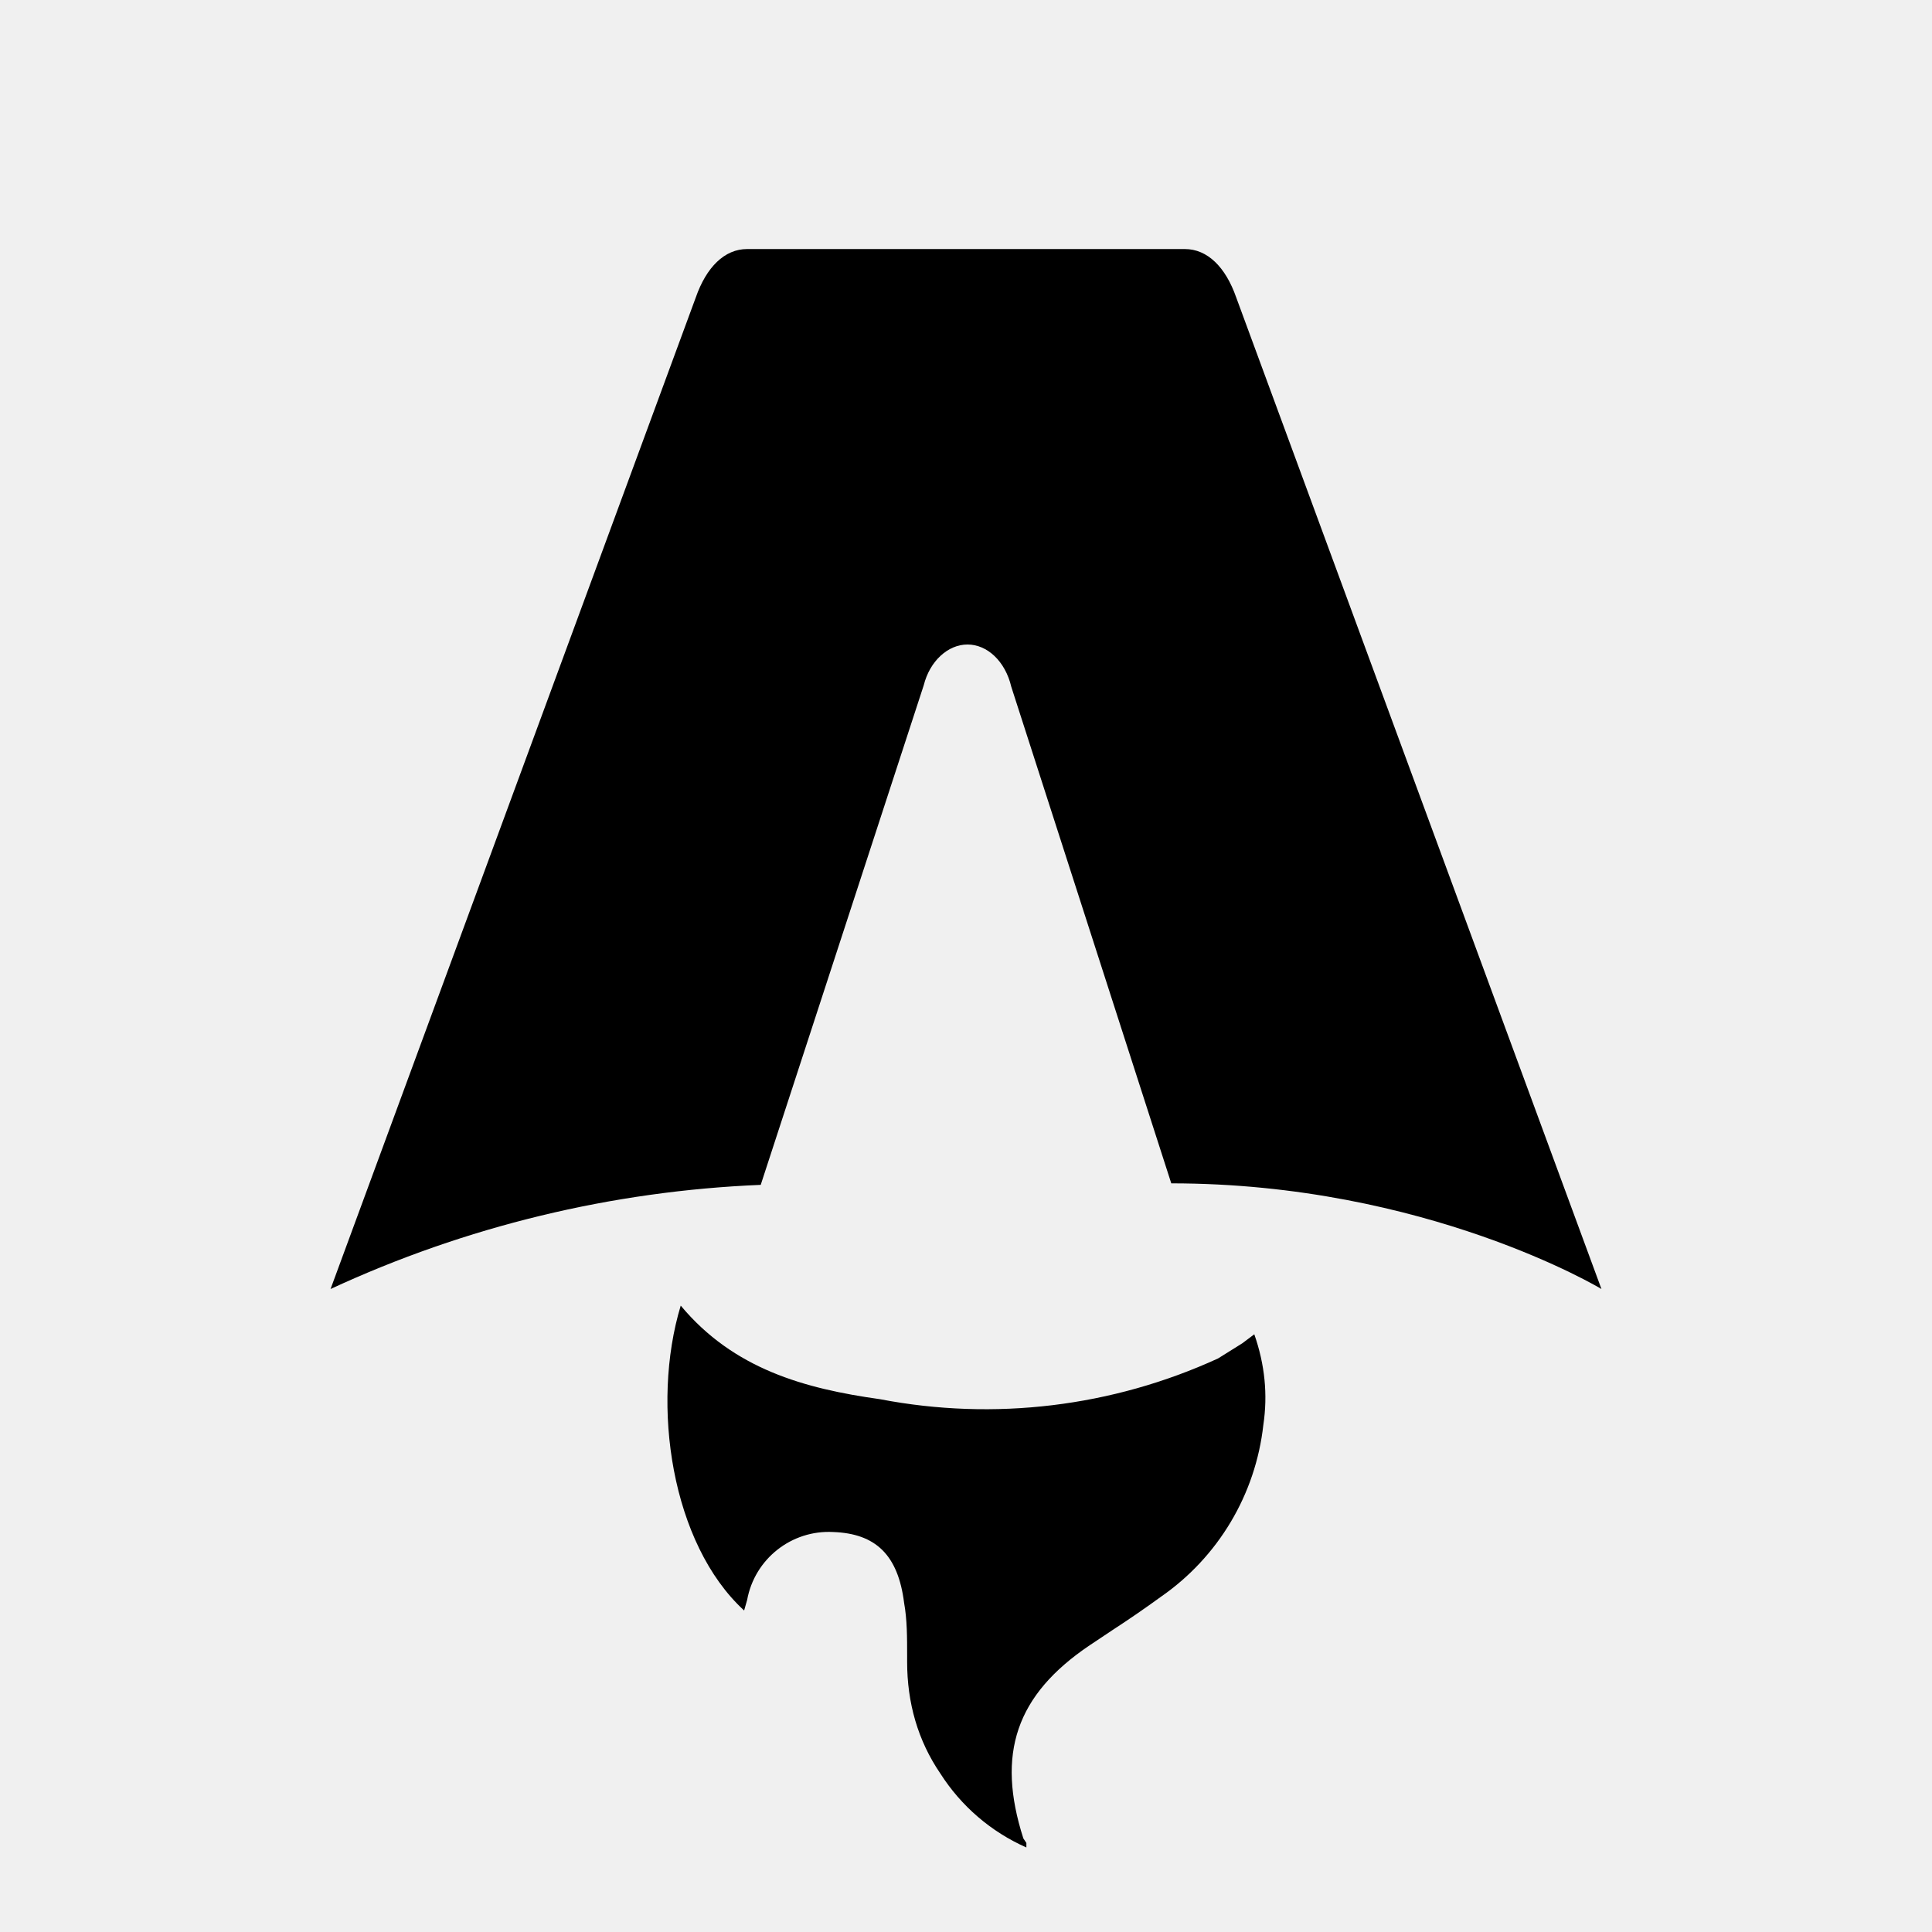
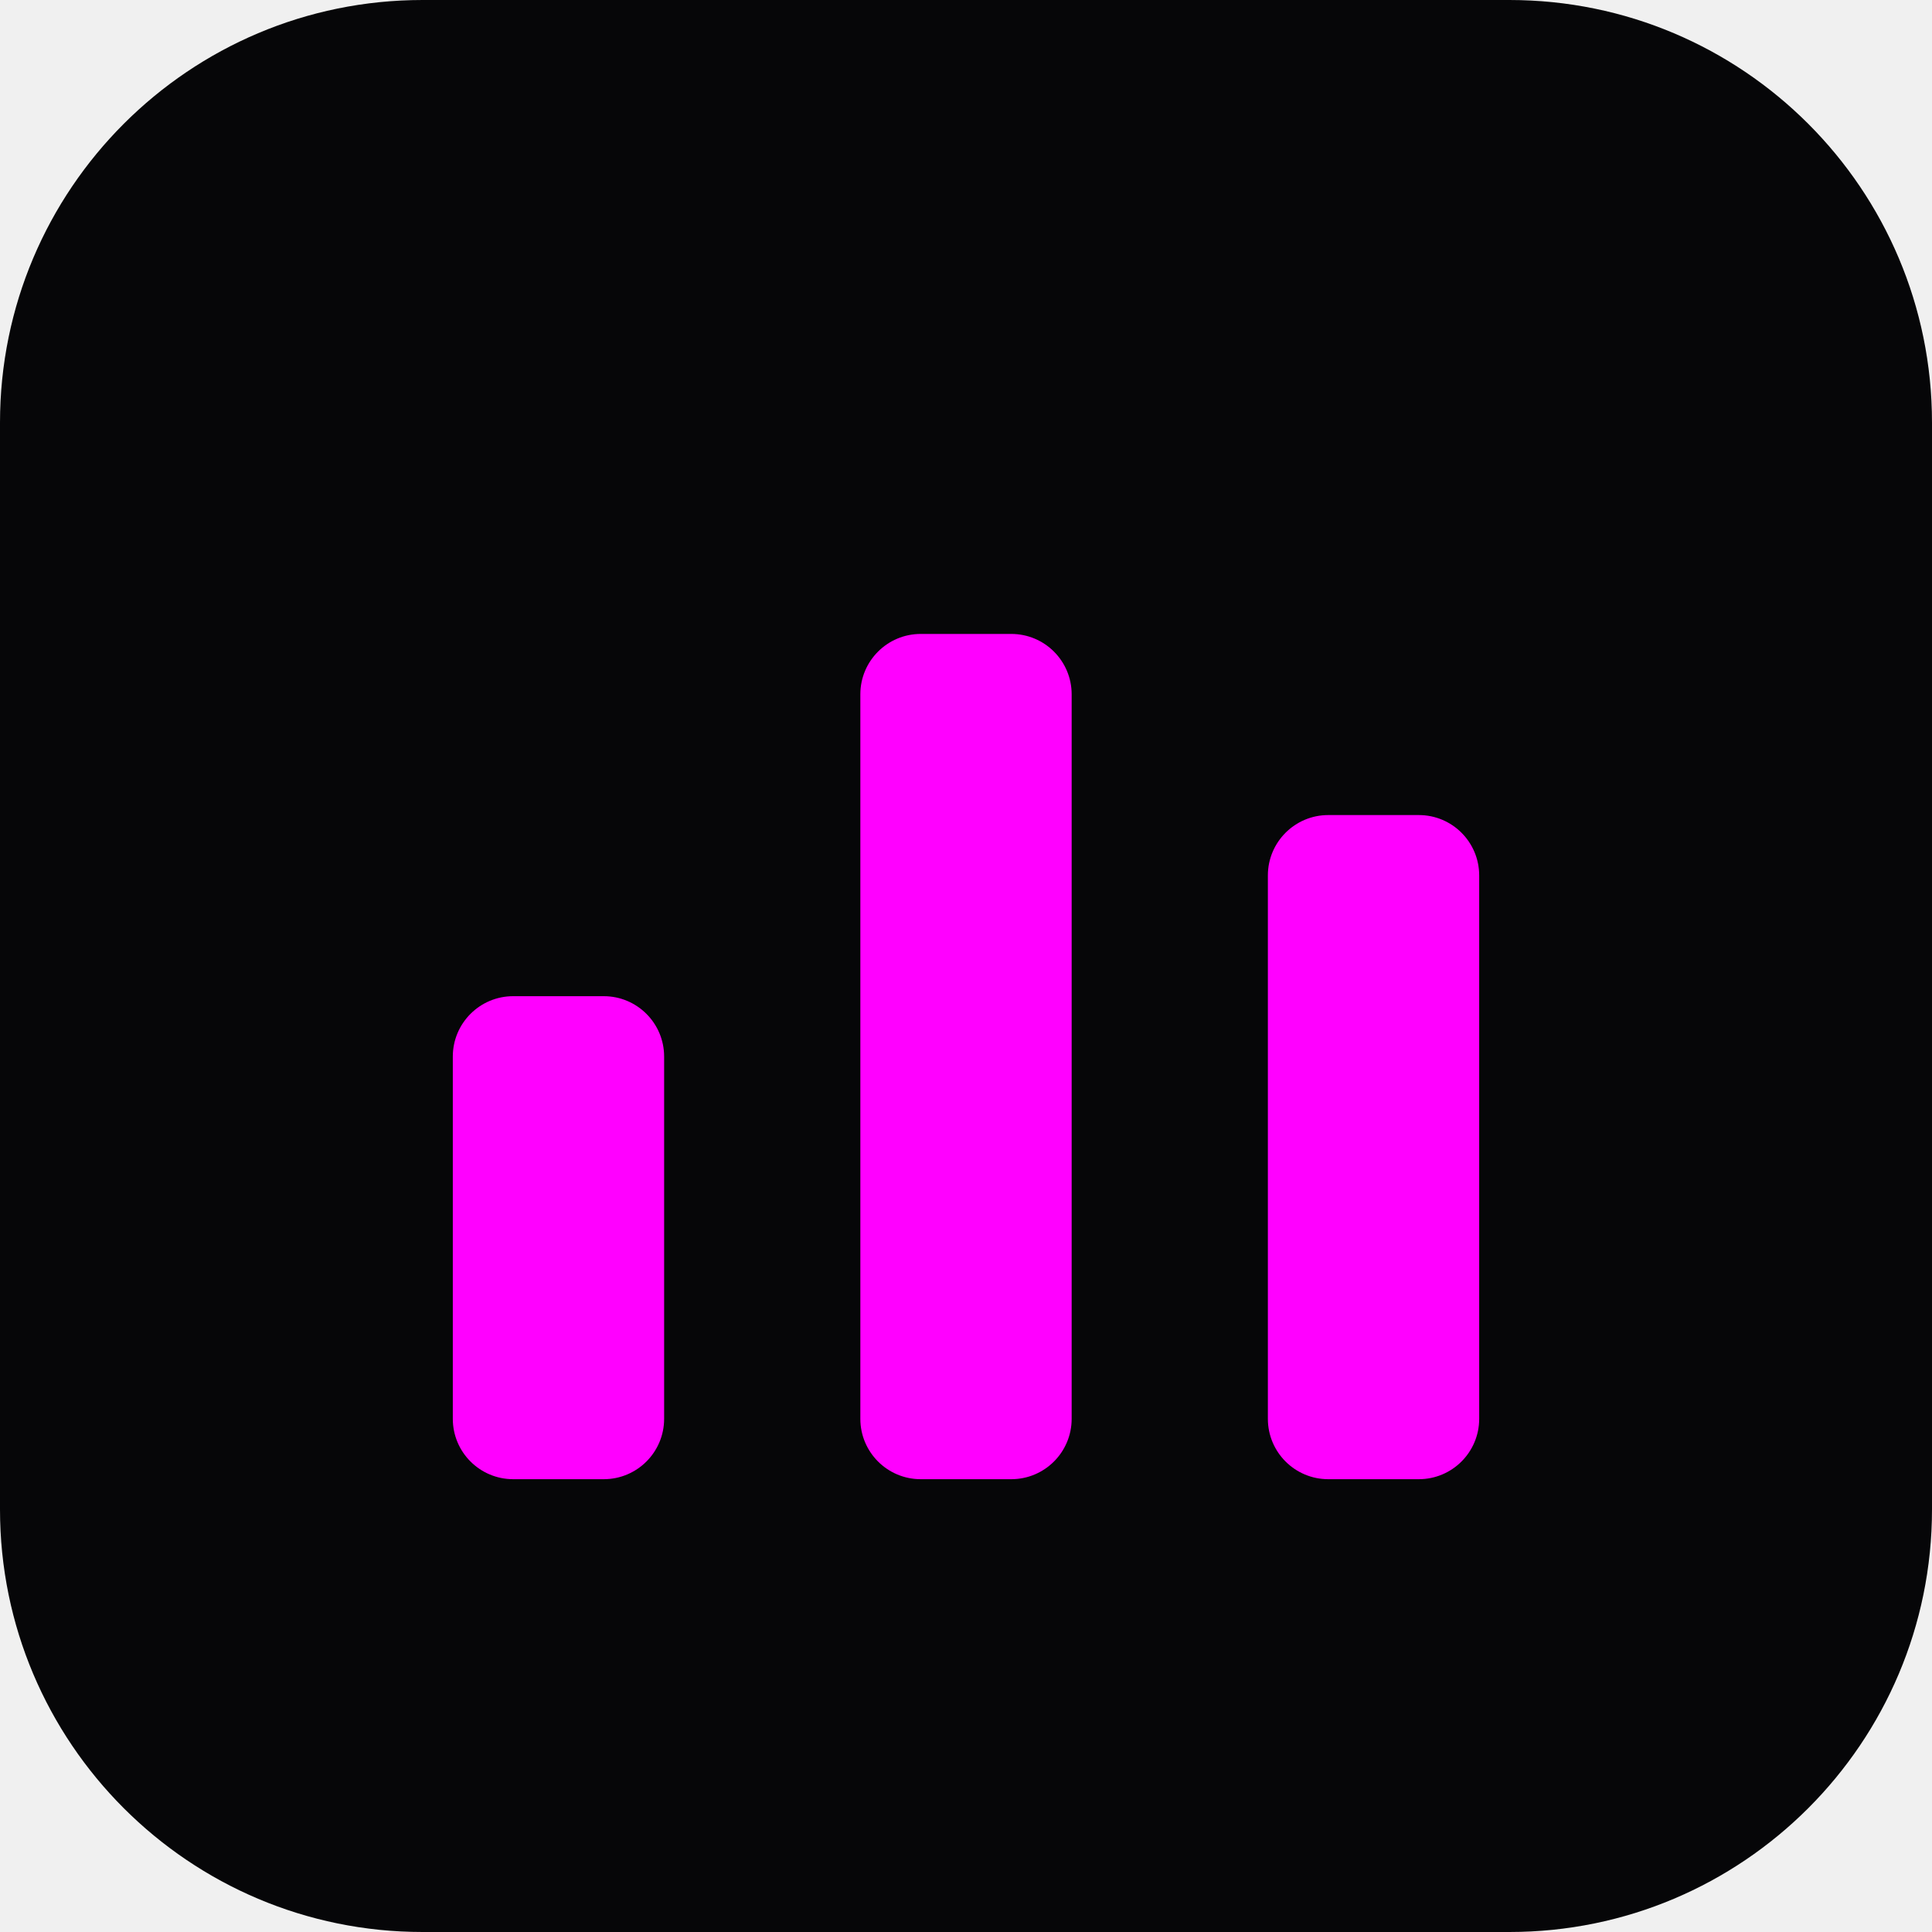
<svg xmlns="http://www.w3.org/2000/svg" fill="none" viewBox="0 0 128 128">
-   <path d="M50.4 78.5a75.1 75.1 0 0 0-28.5 6.9l24.2-65.7c.7-2 1.9-3.2 3.4-3.2h29c1.5 0 2.7 1.2 3.4 3.2l24.2 65.7s-11.6-7-28.5-7L67 45.5c-.4-1.7-1.6-2.8-2.9-2.8-1.3 0-2.5 1.1-2.9 2.7L50.4 78.5Zm-1.1 28.2Zm-4.2-20.2c-2 6.6-.6 15.8 4.2 20.2a17.5 17.5 0 0 1 .2-.7 5.5 5.5 0 0 1 5.7-4.5c2.8.1 4.3 1.5 4.7 4.7.2 1.1.2 2.3.2 3.5v.4c0 2.7.7 5.2 2.2 7.4a13 13 0 0 0 5.7 4.9v-.3l-.2-.3c-1.8-5.6-.5-9.5 4.4-12.8l1.5-1a73 73 0 0 0 3.2-2.2 16 16 0 0 0 6.8-11.4c.3-2 .1-4-.6-6l-.8.6-1.6 1a37 37 0 0 1-22.4 2.7c-5-.7-9.7-2-13.2-6.2Z" />
-   <style>
-         path { fill: #000; }
-         @media (prefers-color-scheme: dark) {
-             path { fill: #FFF; }
-         }
-     </style>
+   <rect width="128" height="128" rx="28" fill="#060608" />
+   <rect x="30" y="66" width="14" height="32" rx="4" fill="#ff00ff" />
+   <rect x="57" y="42" width="14" height="56" rx="4" fill="#ff00ff" />
+   <rect x="84" y="54" width="14" height="44" rx="4" fill="#ff00ff" />
</svg>
